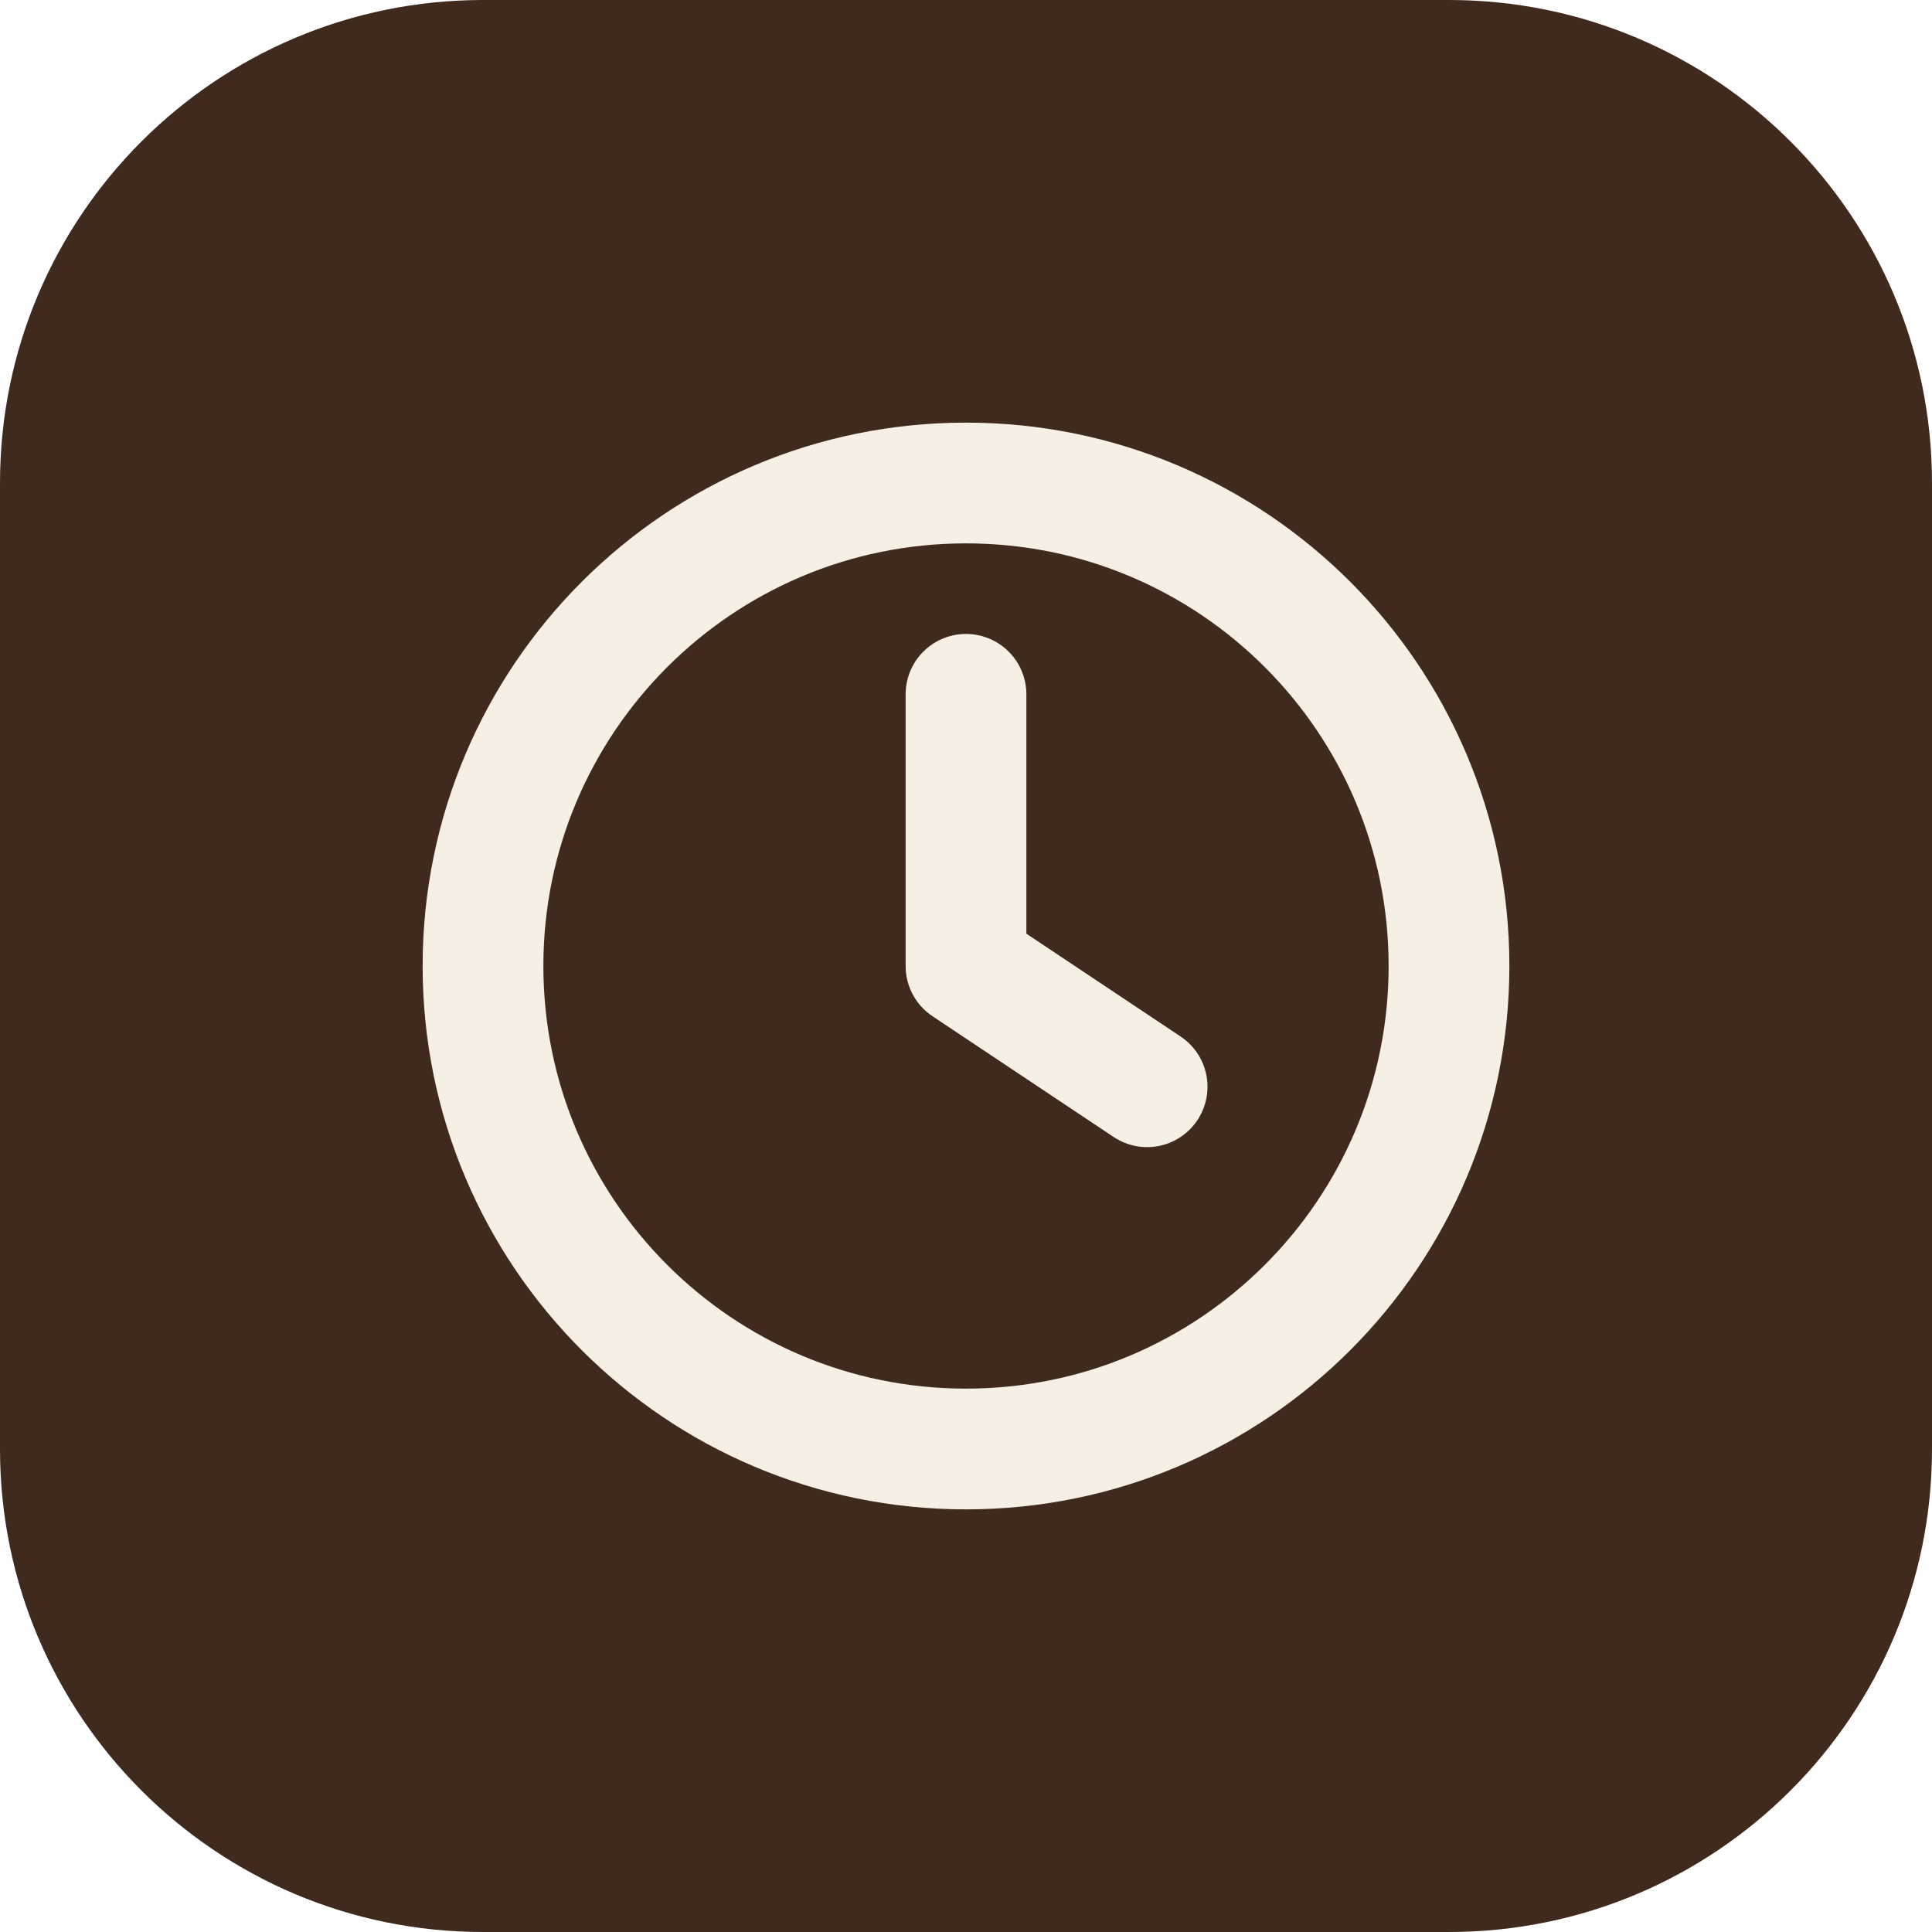
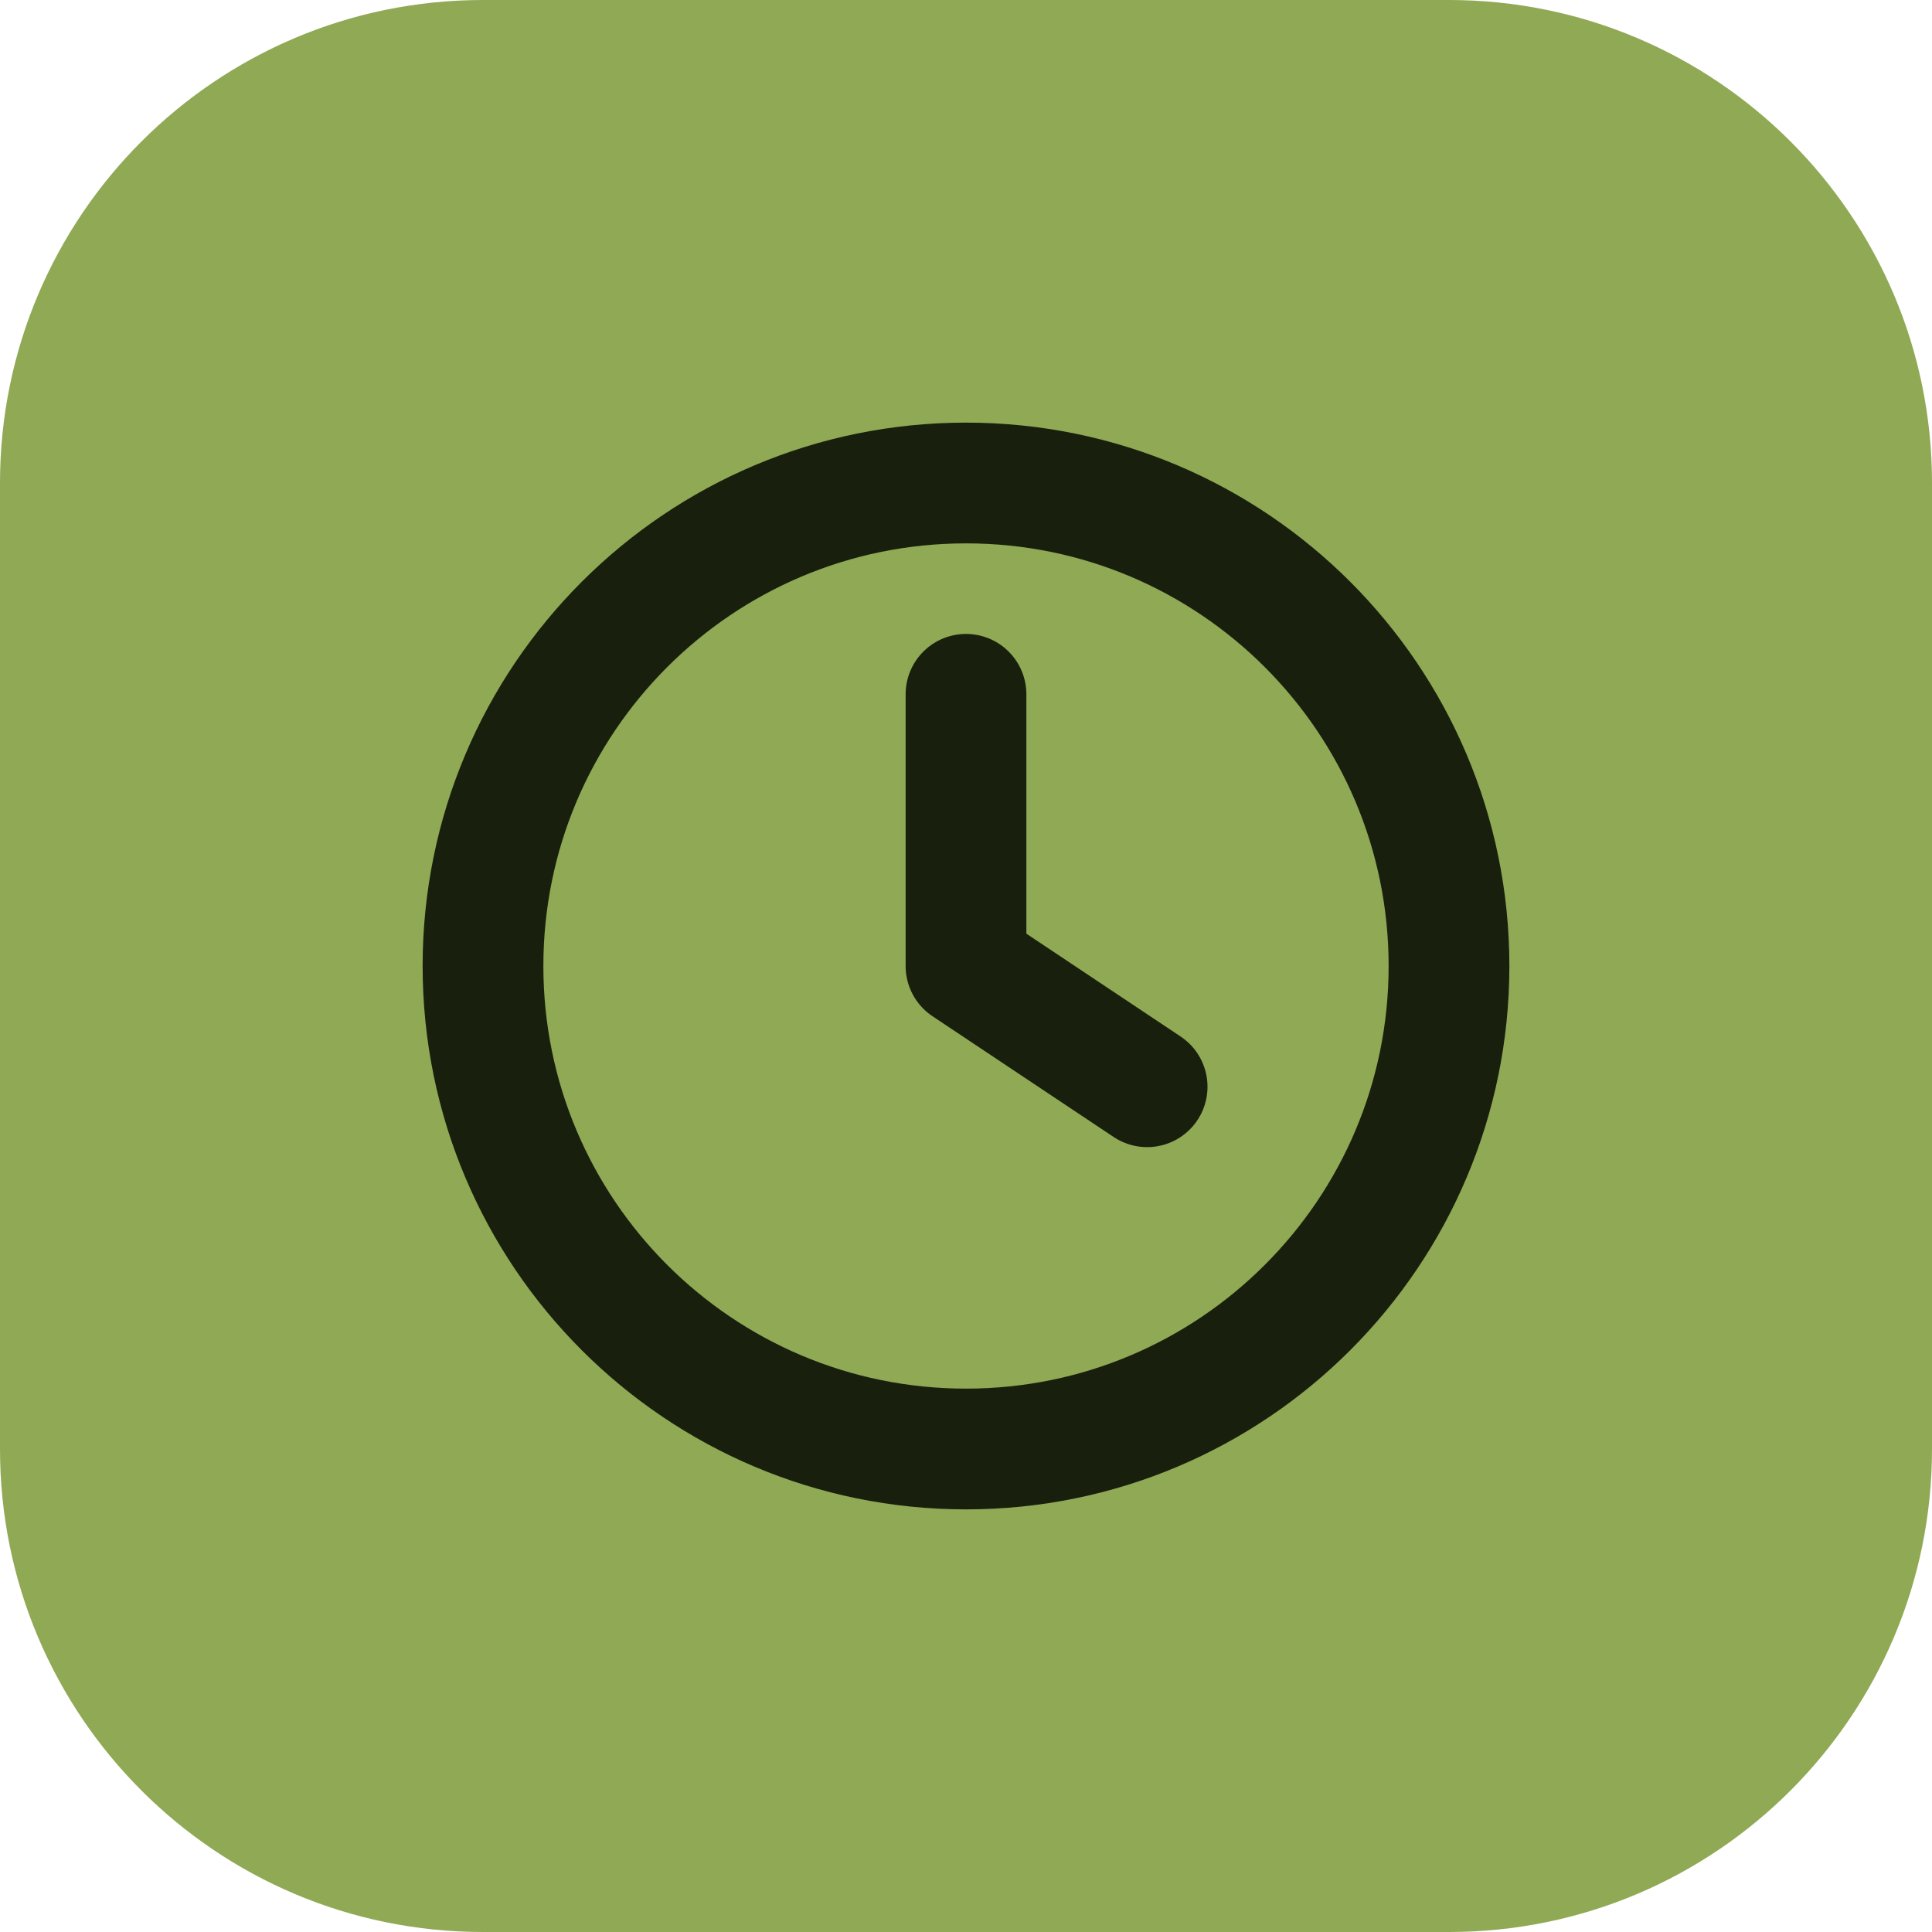
<svg xmlns="http://www.w3.org/2000/svg" viewBox="0 0 32 32">
-   <rect width="32" height="32" rx="8" fill="#3f2a1d" />
-   <circle cx="16" cy="16" r="8" fill="none" stroke="#f6efe4" stroke-width="2" />
-   <path d="M16 11.5V16l3 2" fill="none" stroke="#f6efe4" stroke-width="2" stroke-linecap="round" stroke-linejoin="round" />
+   <rect width="32" height="32" rx="8" fill="#90a955" />
+   <circle cx="16" cy="16" r="8" fill="none" stroke="#18200d" stroke-width="2" />
+   <path d="M16 11.5V16l3 2" fill="none" stroke="#18200d" stroke-width="2" stroke-linecap="round" stroke-linejoin="round" />
</svg>
